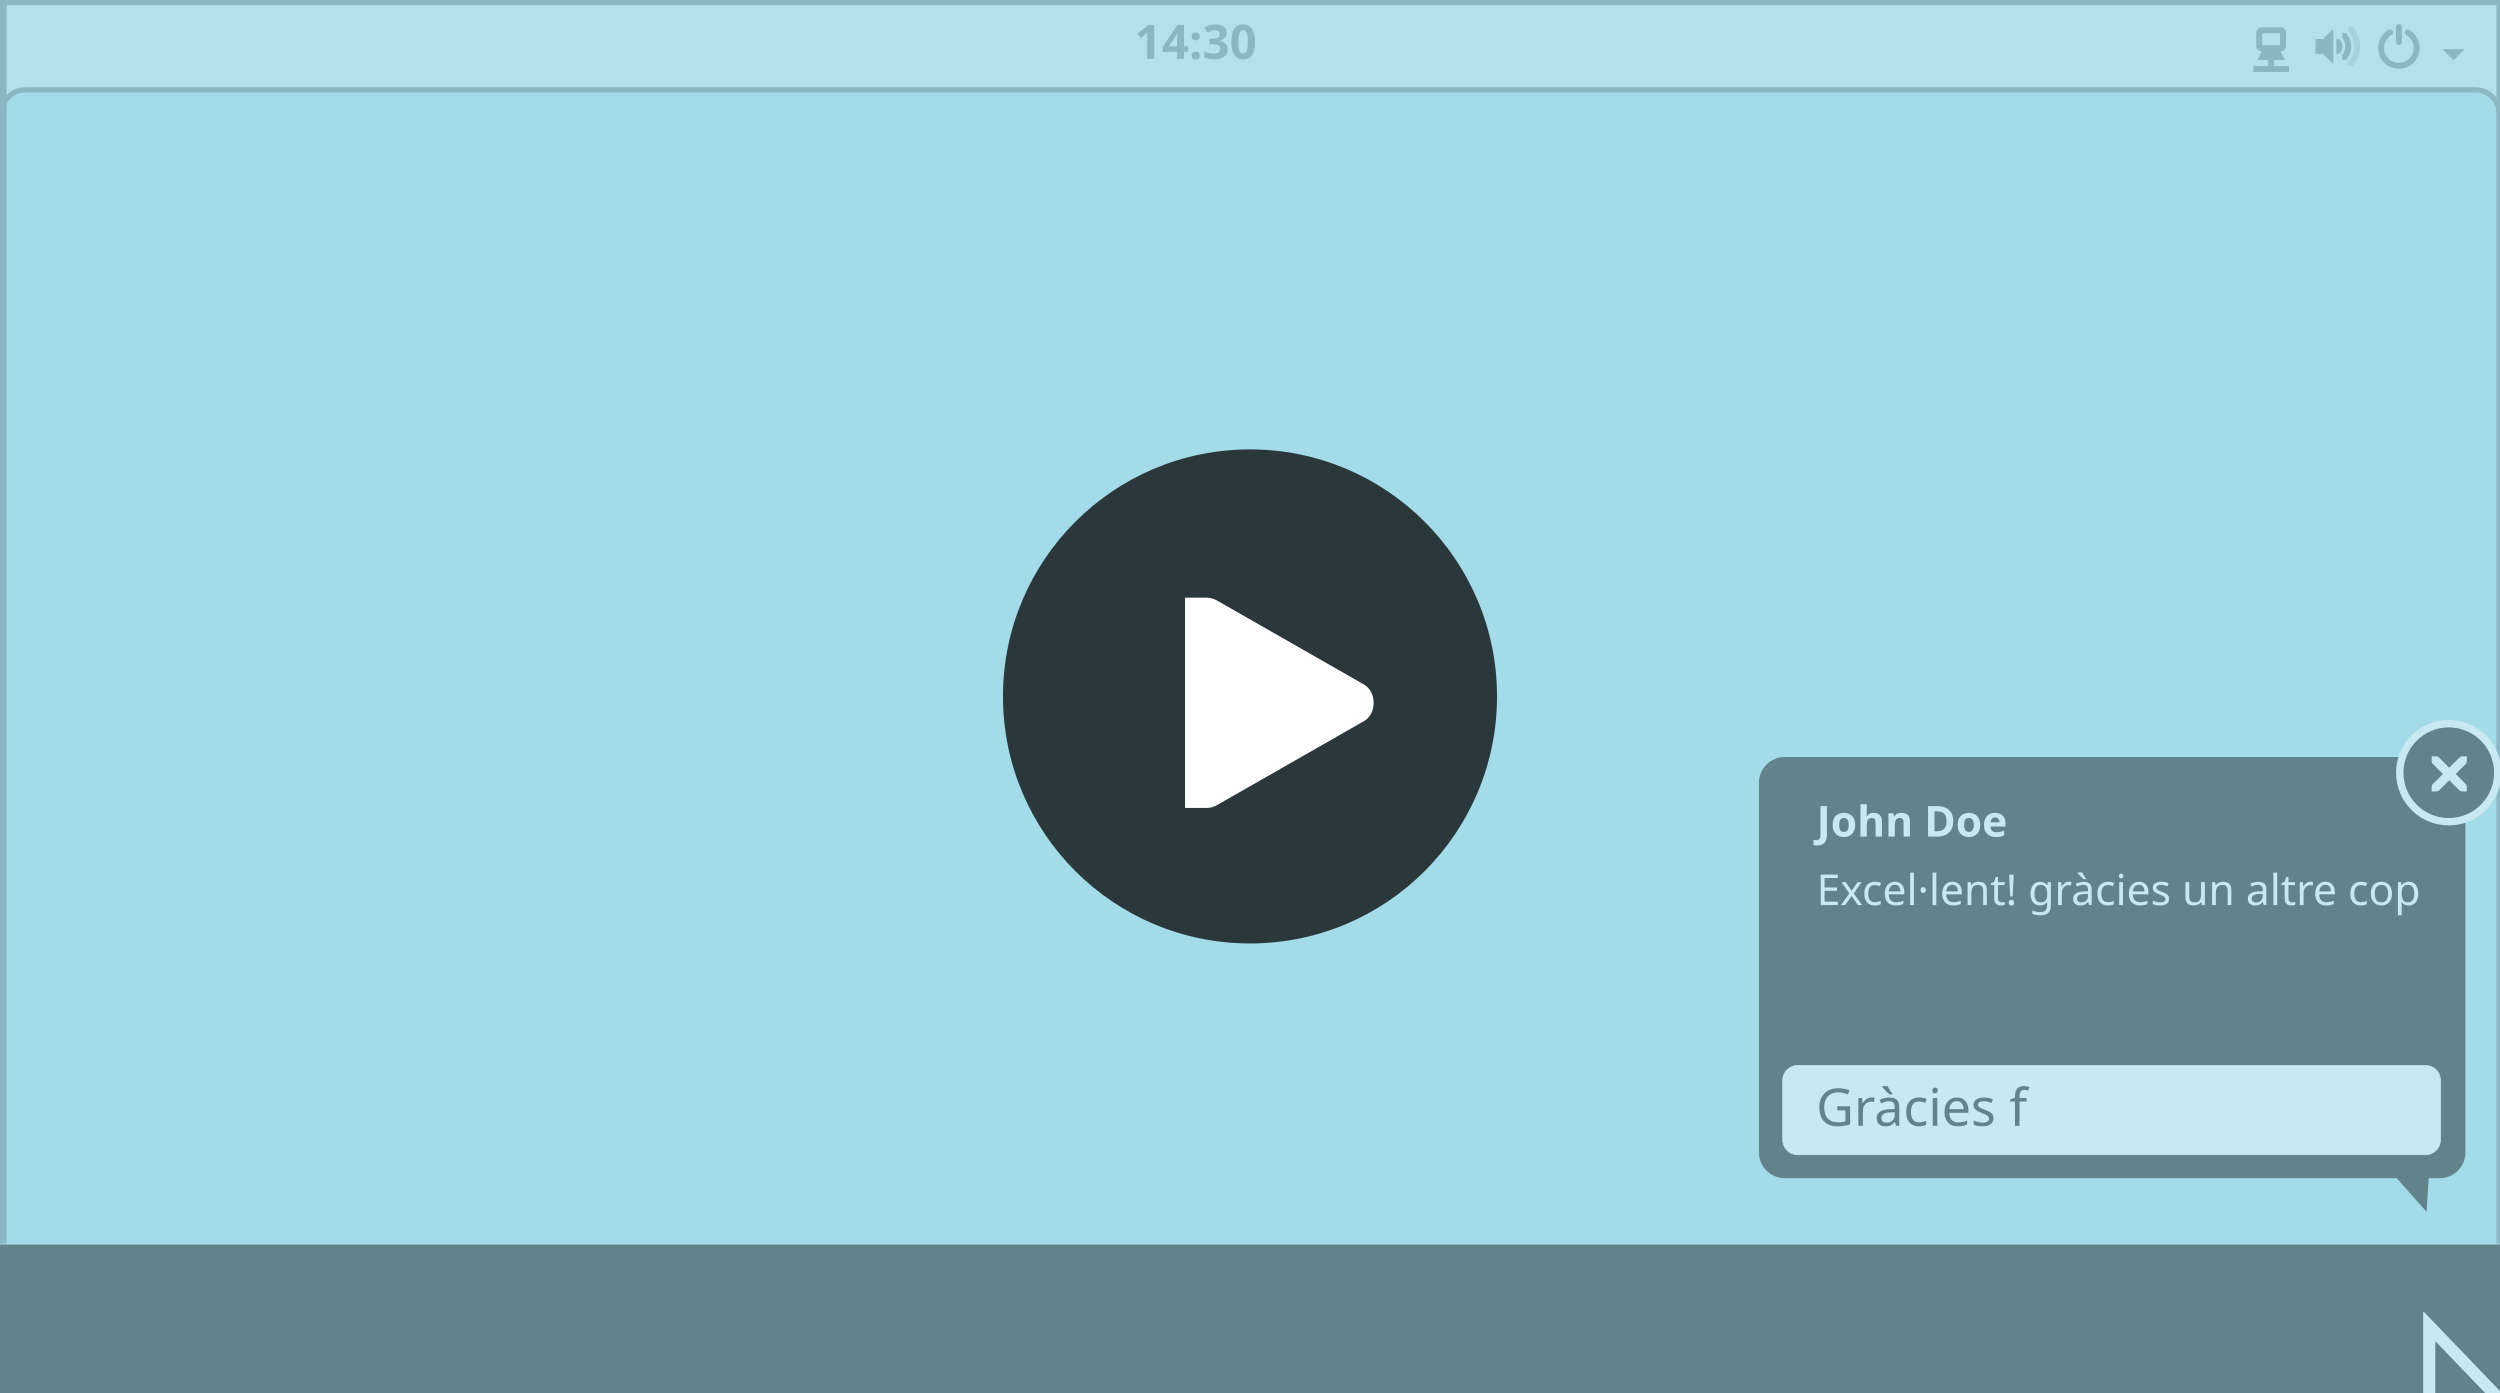
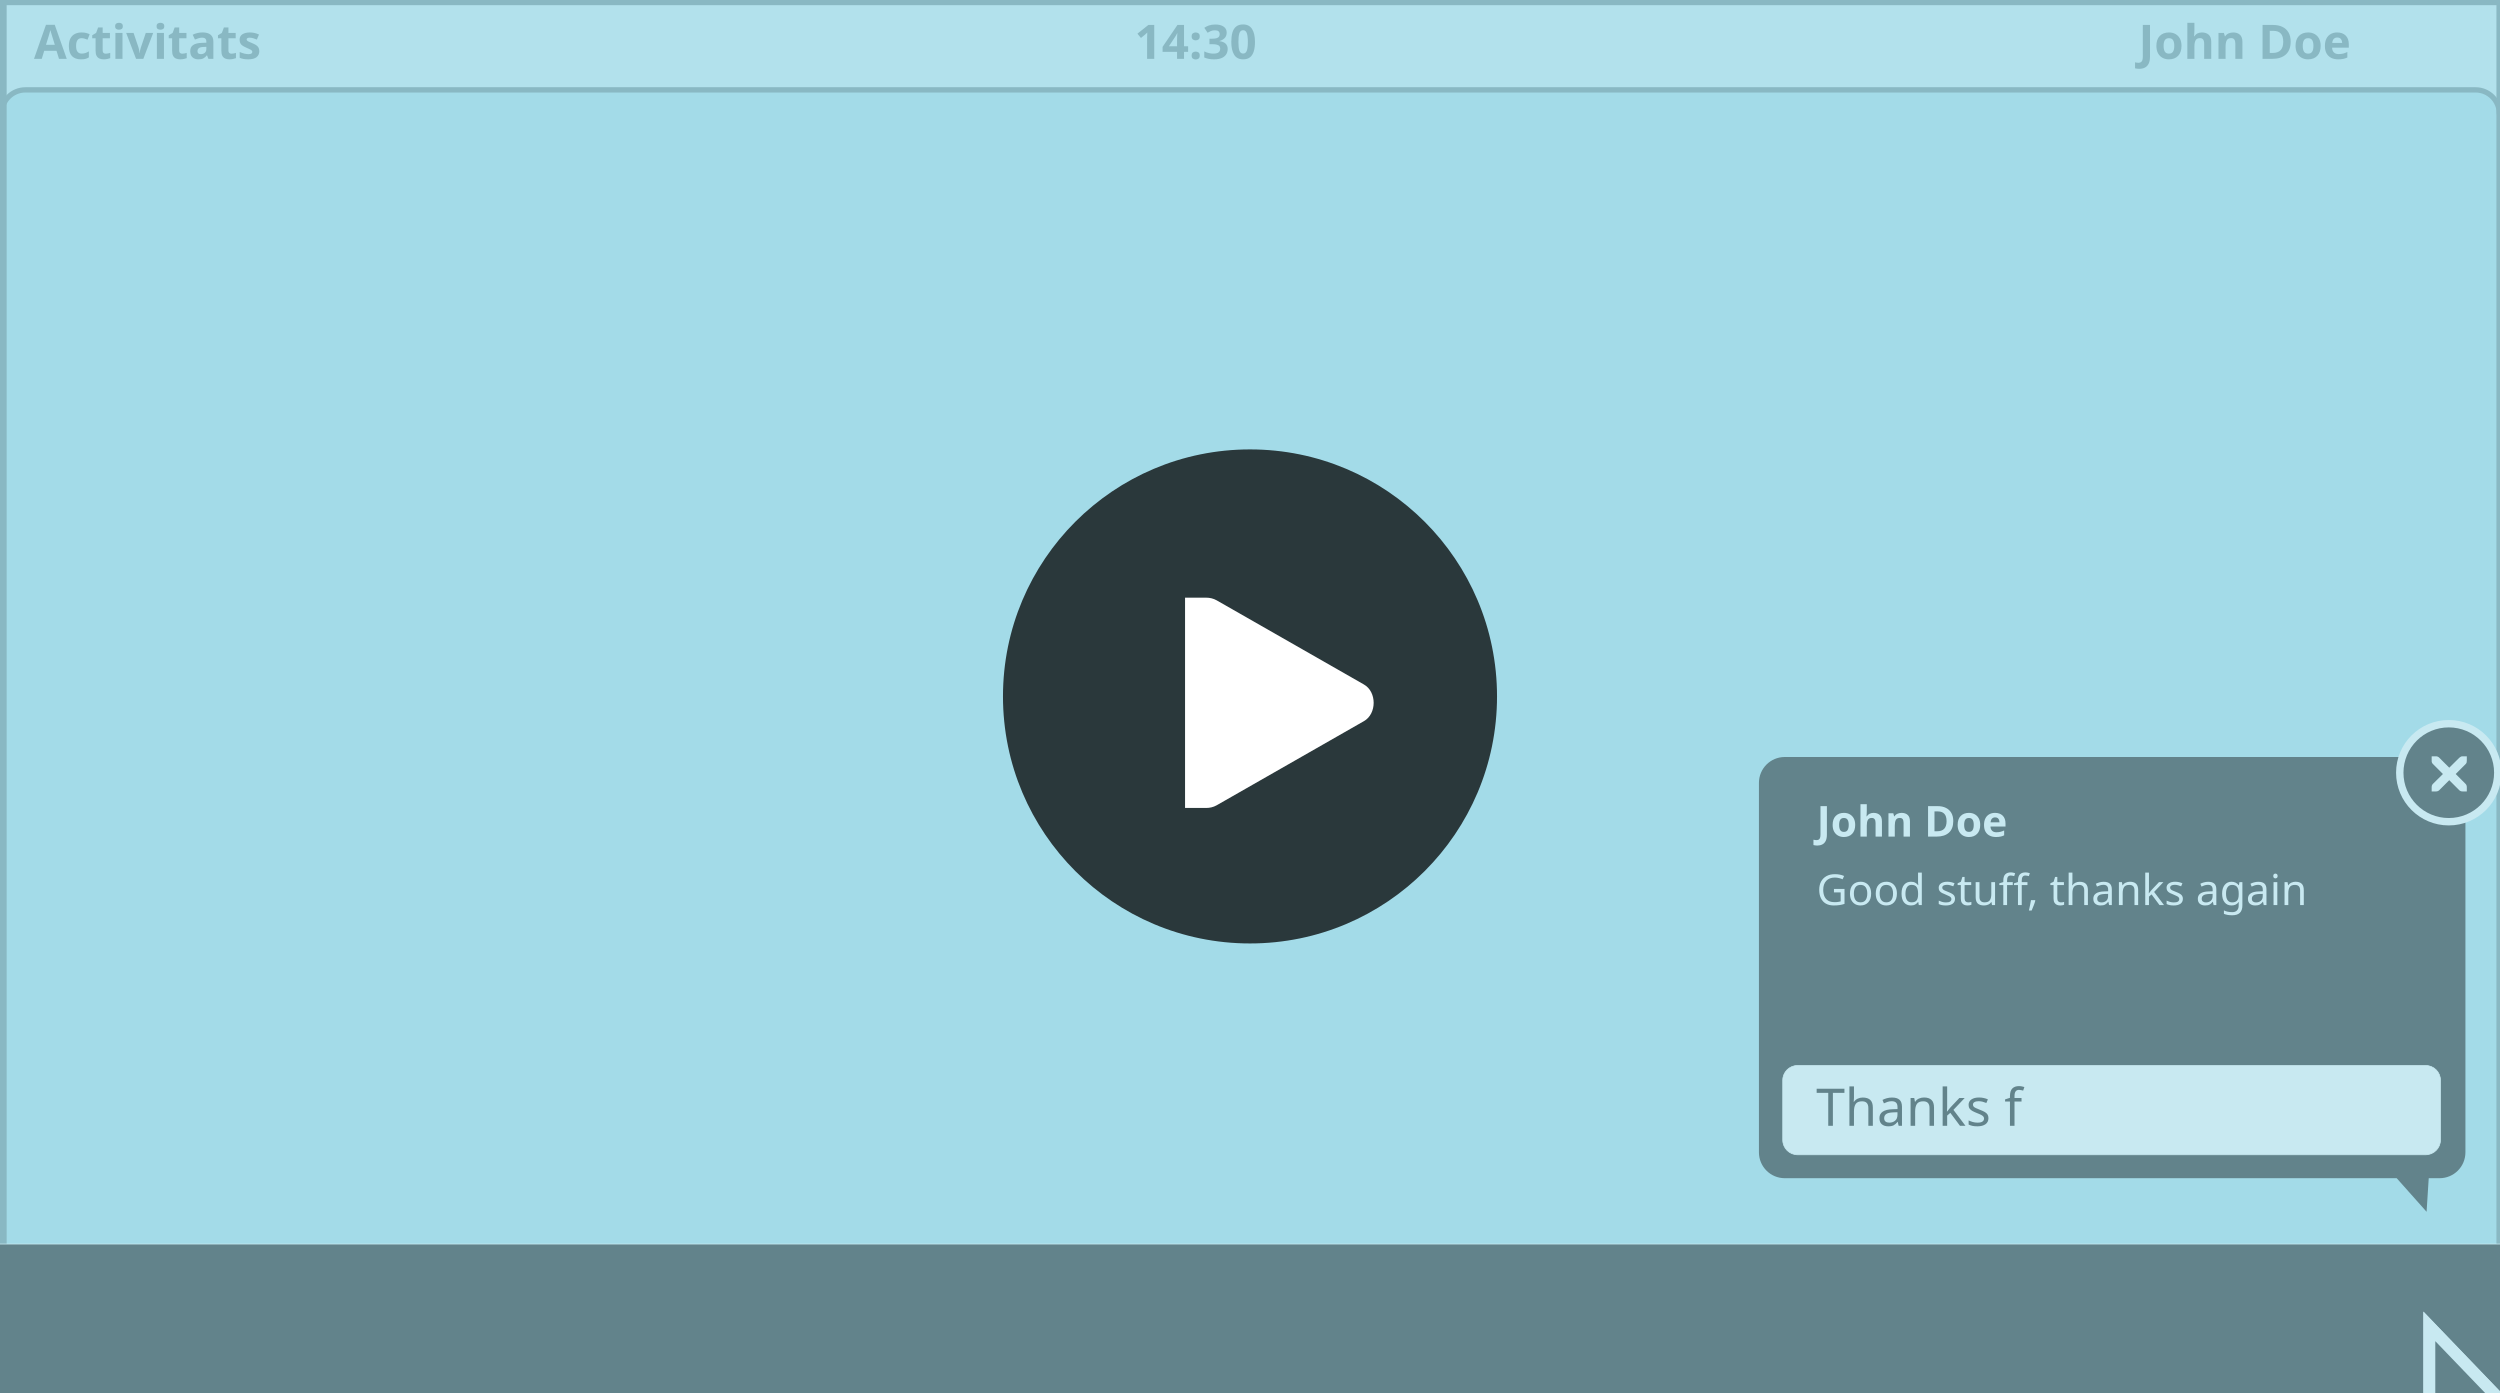
<svg xmlns="http://www.w3.org/2000/svg" xmlns:ns1="http://www.openswatchbook.org/uri/2009/osb" xmlns:xlink="http://www.w3.org/1999/xlink" height="468" id="svg1525" version="1.1" width="840">
  <defs id="defs10077">
    <linearGradient id="RHEL7" ns1:paint="gradient">
      <stop id="stop13323" offset="0" style="stop-color:#a3dbe8;stop-opacity:1;" />
      <stop id="stop13325" offset="1" style="stop-color:#a3dbe8;stop-opacity:1;" />
    </linearGradient>
    <linearGradient id="GNOME" ns1:paint="gradient">
      <stop id="stop11074" offset="0" style="stop-color:#eeedec;stop-opacity:1;" />
      <stop id="stop11076" offset="1" style="stop-color:#eeedec;stop-opacity:1" />
    </linearGradient>
    <linearGradient id="BLANK" ns1:paint="gradient">
      <stop id="stop7012" offset="0" style="stop-color:#eeedec;stop-opacity:0;" />
      <stop id="stop7014" offset="1" style="stop-color:#eeedec;stop-opacity:0" />
    </linearGradient>
    <linearGradient gradientUnits="userSpaceOnUse" id="linearGradient14910-9" x1="29.09" x2="33.971" y1="11.773" y2="9.709" xlink:href="#linearGradient5716-3-1-7" />
    <linearGradient id="linearGradient5716-3-1-7">
      <stop id="stop5718-0-3-8" offset="0" style="stop-color:#000000;stop-opacity:1;" />
      <stop id="stop5720-0-39-8" offset="1" style="stop-color:#484848;stop-opacity:1;" />
    </linearGradient>
-     <clipPath clipPathUnits="userSpaceOnUse" id="clipPath6279-7-9-7">
-       <rect height="6.375" id="rect6281-1-9-2" style="color:#bebebe;fill:#bebebe;fill-opacity:1;fill-rule:nonzero;stroke:none;stroke-width:2;marker:none;visibility:visible;display:inline;overflow:visible" width="3.825" x="26.85" y="220.75" />
-     </clipPath>
-     <clipPath clipPathUnits="userSpaceOnUse" id="clipPath6265-3-4-4">
-       <rect height="5.216" id="rect6267-1-9-2" style="color:#bebebe;fill:#bebebe;fill-opacity:1;fill-rule:nonzero;stroke:none;stroke-width:2;marker:none;visibility:visible;display:inline;overflow:visible" width="2.898" x="26.966" y="221.33" />
-     </clipPath>
-     <clipPath clipPathUnits="userSpaceOnUse" id="clipPath6259-8-81-2">
-       <rect height="4.873" id="rect6261-6-6-2" style="color:#bebebe;fill:#bebebe;fill-opacity:1;stroke:none;stroke-width:2;marker:none;visibility:visible;display:inline;overflow:visible" width="1.876" x="26.999" y="221.502" />
-     </clipPath>
  </defs>
  <g id="layer2">
    <rect height="487" id="background" style="fill:url(#RHEL7);" width="864" x="-17" y="-9" />
  </g>
  <g id="layer4" style="opacity:0.4">
    <g id="g11050" style="opacity:0.4;display:inline" transform="matrix(0.7497774,0,0,0.7497774,-59.33612,-43.34669)">
      <path d="m 79.061,57.414 1120.879,0 0,51.485 c 0,0 -4.028,-10.607 -11.099,-10.96 L 89,99 c -4.596,-0.354 -9.939,5.5 -9.939,5.5 z" id="rect10989" style="color:#000000;fill:#ffffff;fill-opacity:1;fill-rule:nonzero;stroke:none;stroke-width:3;marker:none;visibility:visible;display:inline;overflow:visible;enable-background:new" />
      <g id="g10976" transform="translate(11,0)">
        <rect height="626.05" id="rect10923" style="color:#000000;fill:none;stroke:#000000;stroke-width:3.625;stroke-miterlimit:4;stroke-opacity:1;stroke-dasharray:none;marker:none;visibility:visible;display:inline;overflow:visible;enable-background:new" width="1119.375" x="69.312" y="58.312" />
        <path d="m 1188.199,108.766 c 0,-5.898 -4.781,-10.679 -10.679,-10.679 l -1097.999,0 c -5.898,0 -10.679,4.781 -10.679,10.679" id="path10955" style="fill:none;stroke:#000000;stroke-width:2.373px;stroke-linecap:round;stroke-linejoin:miter;stroke-opacity:1" />
        <text id="text10964" style="font-size:21.262px;font-style:normal;font-variant:normal;font-weight:bold;font-stretch:normal;text-align:start;line-height:125%;letter-spacing:0px;word-spacing:0px;writing-mode:lr-tb;text-anchor:start;fill:#000000;fill-opacity:1;stroke:none;font-family:Cantarell;-inkscape-font-specification:Cantarell Bold" x="83.375" y="84.187" xml:space="preserve">
-           <tspan id="tspan10966" x="83.375" y="84.187"> </tspan>
+           <tspan id="tspan10966" x="83.375" y="84.187">Activitats</tspan>
+         </text>
+         <text id="text10968" style="font-size:21.262px;font-style:normal;font-variant:normal;font-weight:bold;font-stretch:normal;text-align:end;line-height:125%;letter-spacing:0px;word-spacing:0px;writing-mode:lr-tb;text-anchor:end;fill:#000000;fill-opacity:1;stroke:none;font-family:Cantarell;-inkscape-font-specification:Cantarell Bold" x="1171.375" y="84.187" xml:space="preserve">
+           <tspan id="tspan10970" x="1171.375" y="84.187">John Doe</tspan>
        </text>
        <text id="text10972" style="font-size:21.262px;font-style:normal;font-variant:normal;font-weight:bold;font-stretch:normal;text-align:center;line-height:125%;letter-spacing:0px;word-spacing:0px;writing-mode:lr-tb;text-anchor:middle;fill:#000000;fill-opacity:1;stroke:none;font-family:Cantarell;-inkscape-font-specification:Cantarell Bold" x="628.846" y="84.187" xml:space="preserve">
          <tspan id="tspan10974" x="628.846" y="84.187">14:30</tspan>
        </text>
-       </g>
-       <g id="g12006" style="opacity:1;display:inline" transform="matrix(1.333729,0,0,1.333729,171.2038,3.270267)">
-         <g id="g5525" style="display:inline" transform="translate(689,-168)">
-           <path d="m 20,222 2.484,0 2.969,-3 0.547,0.016 0,11 -0.475,8.3e-4 L 22.484,227 20,227 l 0,-5 z" id="path5533" style="color:#bebebe;fill:#000000;fill-opacity:1;fill-rule:nonzero;stroke:none;stroke-width:1;marker:none;visibility:visible;display:inline;overflow:visible" />
-           <rect height="16" id="rect5535" style="color:#bebebe;fill:none;stroke:none;stroke-width:1;marker:none;visibility:visible;display:inline;overflow:visible" width="16" x="20" y="217" />
-           <path clip-path="url(#clipPath6279-7-9-7)" d="m 27.191,221.684 c 1.245,1.245 1.245,3.263 0,4.508 0,0 0,0 0,0" id="path3718-5" style="fill:none;stroke:#000000;stroke-width:2.55;stroke-linecap:round;stroke-miterlimit:4;stroke-opacity:1;stroke-dasharray:none;display:inline" transform="matrix(0.784314,0,0,0.784314,5.94118,48.8628)" />
-           <path clip-path="url(#clipPath6265-3-4-4)" d="m 27.191,221.684 c 1.245,1.245 1.245,3.263 0,4.508 0,0 0,0 0,0" id="path3726-1" style="fill:none;stroke:#000000;stroke-width:1.159;stroke-linecap:round;stroke-miterlimit:4;stroke-opacity:1;stroke-dasharray:none;display:inline" transform="matrix(1.72549,0,0,1.72549,-17.5294,-161.902)" />
-           <path clip-path="url(#clipPath6259-8-81-2)" d="m 27.191,221.684 c 1.245,1.245 1.245,3.263 0,4.508 0,0 0,0 0,0" id="path3728-0" style="opacity:0.35;fill:none;stroke:#000000;stroke-width:0.75;stroke-linecap:round;stroke-miterlimit:4;stroke-opacity:1;stroke-dasharray:none;display:inline" transform="matrix(2.66667,0,0,2.66667,-41,-372.666)" />
-         </g>
-         <g id="g4692-3" style="display:inline" transform="translate(689,-639)">
-           <rect height="16" id="rect10837-3-0" rx="0.144" ry="0.151" style="color:#bebebe;fill:none;stroke:none;stroke-width:1;marker:none;visibility:visible;display:inline;overflow:visible;enable-background:new" width="16" x="40" y="688" />
-           <path d="m 51.523,689.951 c 3.341,1.946 4.471,6.231 2.525,9.572 -1.946,3.341 -6.231,4.471 -9.572,2.525 -3.341,-1.946 -4.471,-6.231 -2.525,-9.572 0.613,-1.052 1.489,-1.926 2.543,-2.535" id="path3869-2" style="color:#000000;fill:none;stroke:#000000;stroke-width:2.334;stroke-linecap:round;stroke-miterlimit:4;stroke-opacity:1;stroke-dasharray:none;marker:none;visibility:visible;display:inline;overflow:visible;enable-background:accumulate" transform="matrix(0.8569427,0,0,0.8571428,6.866749,99.42864)" />
-           <path d="m 48,689 0,5" id="path4710" style="fill:none;stroke:#000000;stroke-width:2;stroke-linecap:round;stroke-linejoin:miter;stroke-miterlimit:4;stroke-opacity:1;stroke-dasharray:none" />
-         </g>
-         <g id="g12661" style="display:inline" transform="translate(666.0729,-166.9177)">
-           <rect height="16" id="rect12673" style="color:#bebebe;fill:none;stroke:none;stroke-width:1;marker:none;visibility:visible;display:inline;overflow:visible" width="16" x="20" y="217" />
-           <path d="m -55.25,-40 c -0.952,0 -1.75,0.798 -1.75,1.75 l 0,4.5 c 0,0.952 0.798,1.75 1.75,1.75 l 0.125,0 -0.781,1.562 -0.719,1.438 1.625,0 6,0 1.625,0 -0.719,-1.438 L -48.875,-32 l 0.125,0 c 0.952,0 1.75,-0.798 1.75,-1.75 l 0,-4.5 c 0,-0.952 -0.798,-1.75 -1.75,-1.75 l -6.5,0 z m 0.25,2 6,0 0,4 -6,0 0,-4 z" id="rect12675" style="font-size:medium;font-style:normal;font-variant:normal;font-weight:normal;font-stretch:normal;text-indent:0;text-align:start;text-decoration:none;line-height:normal;letter-spacing:normal;word-spacing:normal;text-transform:none;direction:ltr;block-progression:tb;writing-mode:lr-tb;text-anchor:start;baseline-shift:baseline;color:#bebebe;fill:#000000;fill-opacity:1;stroke:none;stroke-width:2;marker:none;visibility:visible;display:inline;overflow:visible;enable-background:accumulate;font-family:Sans;-inkscape-font-specification:Sans" transform="translate(80,257)" />
-           <path d="m 88,196 0,4" id="path12679" style="color:#bebebe;fill:none;stroke:#000000;stroke-width:2;stroke-linecap:butt;stroke-linejoin:miter;stroke-miterlimit:4;stroke-opacity:1;stroke-dasharray:none;stroke-dashoffset:0;marker:none;visibility:visible;display:inline;overflow:visible" transform="translate(-60.0003,30)" />
-           <path d="m 22,231 12,0" id="path12681" style="color:#bebebe;fill:#bebebe;fill-opacity:1;fill-rule:nonzero;stroke:#000000;stroke-width:2;stroke-linecap:butt;stroke-linejoin:miter;stroke-miterlimit:4;stroke-opacity:1;stroke-dasharray:none;stroke-dashoffset:0;marker:none;visibility:visible;display:inline;overflow:visible" />
-         </g>
-         <path d="m 759.107,57.416 -3.75,3.75 -3.75,-3.75 z" id="rect12003" style="color:#000000;fill:#000000;fill-opacity:1;stroke:none;stroke-width:3;marker:none;visibility:visible;display:inline;overflow:visible;enable-background:accumulate" />
      </g>
    </g>
    <g id="g10112" transform="translate(-278,0)">
      <path d="m 877.7,254.35 c -4.82,0 -8.7,3.88 -8.7,8.7 l 0,124.127 c 0,4.82 3.88,8.7 8.7,8.7 l 205.593,0 10.04,11.283 0.719,-11.283 3.631,0 c 4.82,0 8.7,-3.88 8.7,-8.7 l 0,-124.127 c 0,-4.82 -3.88,-8.7 -8.7,-8.7 z" id="rect7270" style="color:#000000;fill:#000000;fill-opacity:1;fill-rule:nonzero;stroke:none;stroke-width:2;marker:none;visibility:visible;display:inline;overflow:visible;enable-background:accumulate" />
      <g id="g10162" style="display:inline" transform="matrix(0.6214197,0,0,0.6214197,578.4863,-166.9723)">
        <path d="m 867,686.5 c 0,14.636 -11.864,26.5 -26.5,26.5 -14.636,0 -26.5,-11.864 -26.5,-26.5 0,-14.636 11.864,-26.5 26.5,-26.5 14.636,0 26.5,11.864 26.5,26.5 z" id="path8045" style="color:#000000;fill:#000000;fill-opacity:1;fill-rule:nonzero;stroke:#ffffff;stroke-width:4;stroke-miterlimit:4;stroke-opacity:1;stroke-dasharray:none;marker:none;visibility:visible;display:inline;overflow:visible;enable-background:accumulate" />
        <g id="g14265-5" style="display:inline" transform="matrix(2.375,0,0,2.375,821.75,668.125)">
          <g id="layer4-4-1" style="display:inline" transform="translate(-41,-760)">
            <rect height="16" id="rect10837-5" style="color:#bebebe;fill:none;stroke:none;stroke-width:1;marker:none;visibility:visible;display:inline;overflow:visible;enable-background:new" width="16" x="41" y="760" />
            <path d="m 45,764 1,0 c 0.01,-1.2e-4 0.021,-4.6e-4 0.031,0 0.255,0.011 0.51,0.129 0.688,0.312 L 49,766.594 51.312,764.312 C 51.578,764.082 51.759,764.007 52,764 l 1,0 0,1 c 0,0.286 -0.034,0.551 -0.25,0.75 l -2.281,2.281 2.25,2.25 C 52.907,770.469 53,770.735 53,771 l 0,1 -1,0 c -0.265,-10e-6 -0.531,-0.093 -0.719,-0.281 L 49,769.438 46.719,771.719 C 46.531,771.907 46.265,772 46,772 l -1,0 0,-1 c -3e-6,-0.265 0.093,-0.531 0.281,-0.719 l 2.281,-2.25 L 45.281,765.75 C 45.071,765.555 44.978,765.281 45,765 l 0,-1 z" id="path10839-9" style="font-size:medium;font-style:normal;font-variant:normal;font-weight:normal;font-stretch:normal;text-indent:0;text-align:start;text-decoration:none;line-height:normal;letter-spacing:normal;word-spacing:normal;text-transform:none;direction:ltr;block-progression:tb;writing-mode:lr-tb;text-anchor:start;color:#bebebe;fill:#ffffff;fill-opacity:1;fill-rule:nonzero;stroke:none;stroke-width:1.781;marker:none;visibility:visible;display:inline;overflow:visible;enable-background:new;font-family:Andale Mono;-inkscape-font-specification:Andale Mono" />
          </g>
        </g>
      </g>
      <rect height="30" id="rect9590" rx="5" ry="5" style="color:#000000;fill:#ffffff;fill-opacity:1;fill-rule:nonzero;stroke:#ffffff;stroke-width:0.247;stroke-linecap:butt;stroke-linejoin:miter;stroke-miterlimit:4;stroke-opacity:1;stroke-dasharray:none;stroke-dashoffset:0;marker:none;visibility:visible;display:inline;overflow:visible;enable-background:accumulate" width="221" x="877" y="358" />
      <text id="text10100" style="font-size:17.433px;font-style:normal;font-variant:normal;font-weight:normal;font-stretch:normal;text-align:start;line-height:125%;letter-spacing:0px;word-spacing:0px;writing-mode:lr-tb;text-anchor:start;fill:#000000;fill-opacity:1;stroke:none;font-family:Cantarell;-inkscape-font-specification:Cantarell" x="888.226" y="378.271" xml:space="preserve">
-         <tspan id="tspan10102" x="888.226" y="378.271">Gràcies f</tspan>
+         <tspan id="tspan10102" x="888.226" y="378.271">Thanks f</tspan>
      </text>
      <text id="text10104" style="font-size:14.321px;font-style:normal;font-variant:normal;font-weight:normal;font-stretch:normal;text-align:start;line-height:125%;letter-spacing:0px;word-spacing:0px;writing-mode:lr-tb;text-anchor:start;fill:#ffffff;fill-opacity:1;stroke:none;font-family:Cantarell;-inkscape-font-specification:Cantarell" x="888.381" y="304.095" xml:space="preserve">
-         <tspan id="tspan10106" x="888.381" y="304.095">Excel·lent! gràcies un altre cop</tspan>
+         <tspan id="tspan10106" x="888.381" y="304.095">Good stuff, thanks again</tspan>
      </text>
      <text id="text10108" style="font-size:14.321px;font-style:normal;font-variant:normal;font-weight:bold;font-stretch:normal;text-align:start;line-height:125%;letter-spacing:0px;word-spacing:0px;writing-mode:lr-tb;text-anchor:start;fill:#ffffff;fill-opacity:1;stroke:none;font-family:Cantarell;-inkscape-font-specification:Cantarell Bold" x="888.381" y="281.095" xml:space="preserve">
        <tspan id="tspan10110" x="888.381" y="281.095">John Doe</tspan>
      </text>
    </g>
    <rect height="60" id="rect10128" style="color:#000000;fill:#000000;fill-opacity:1;fill-rule:nonzero;stroke:#ffffff;stroke-width:0.247;stroke-linecap:butt;stroke-linejoin:miter;stroke-miterlimit:4;stroke-opacity:1;stroke-dasharray:none;stroke-dashoffset:0;marker:none;visibility:visible;display:inline;overflow:visible;enable-background:accumulate" width="855" x="-9" y="418" />
    <g id="default-pointer-c-1" style="display:inline" transform="matrix(3.99917,0,0,3.99917,709.8635,436.3936)">
      <path d="m 26.605,2.318 0,16.44 3.712,-3.624 2.121,4.331 c 0.52,1.171 3.221,0.23 2.453,-1.337 l -2.099,-4.497 4.685,0 L 26.605,2.318 z" id="path5565-2" style="color:#000000;fill:url(#linearGradient14910-9);fill-opacity:1;fill-rule:nonzero;stroke:#ffffff;stroke-width:1;stroke-linecap:butt;stroke-linejoin:miter;stroke-miterlimit:10;stroke-opacity:1;stroke-dasharray:none;stroke-dashoffset:0;marker:none;visibility:visible;display:block;overflow:visible;enable-background:accumulate" />
      <path d="m 26.605,2.318 0,16.44 3.712,-3.624 2.121,4.331 c 0.52,1.171 3.221,0.23 2.453,-1.337 l -2.099,-4.497 4.685,0 L 26.605,2.318 z" id="path6242-4" style="color:#000000;fill:#000000;fill-opacity:1;fill-rule:nonzero;stroke:#ffffff;stroke-width:1;stroke-linecap:butt;stroke-linejoin:miter;stroke-miterlimit:10;stroke-opacity:1;stroke-dasharray:none;stroke-dashoffset:0;marker:none;visibility:visible;display:block;overflow:visible;enable-background:accumulate" />
    </g>
  </g>
  <g id="layer7">
    <g id="g4607" style="display:inline" transform="matrix(2.862069,0,0,2.862069,49.36208,-2561.847)">
      <path d="m 151,79 c 0,16.016 -12.984,29 -29,29 -16.016,0 -29,-12.984 -29,-29 0,-16.016 12.984,-29 29,-29 16.016,0 29,12.984 29,29 z" id="path2086" style="color:#000000;fill:#000000;fill-opacity:0.744;fill-rule:nonzero;stroke:none;stroke-width:1;marker:none;visibility:visible;display:inline;overflow:visible;enable-background:new" transform="translate(7.5,897.8622)" />
      <g id="g4135" style="display:inline" transform="matrix(2.46875,0,0,2.46875,13.25,-244.4191)">
        <path d="m 84,609 0,10 0.906,0 L 85,619 c 0.175,10e-4 0.348,-0.039 0.5,-0.125 l 7,-4 c 0.311,-0.172 0.469,-0.523 0.469,-0.875 0,-0.352 -0.158,-0.703 -0.469,-0.875 l -7,-4 C 85.348,609.039 85.175,608.999 85,609 l -0.094,0 z" id="path3807-1-1-9-38-4" style="font-size:xx-small;font-style:normal;font-variant:normal;font-weight:normal;font-stretch:normal;text-indent:0;text-align:start;text-decoration:none;line-height:normal;letter-spacing:normal;word-spacing:normal;text-transform:none;direction:ltr;block-progression:tb;writing-mode:lr-tb;text-anchor:start;color:#000000;fill:#ffffff;fill-opacity:1;fill-rule:nonzero;stroke:none;stroke-width:2;marker:none;visibility:visible;display:inline;overflow:visible;enable-background:accumulate;font-family:Bitstream Vera Sans;-inkscape-font-specification:Bitstream Vera Sans" transform="translate(-39.99995,-119)" />
      </g>
    </g>
  </g>
</svg>
